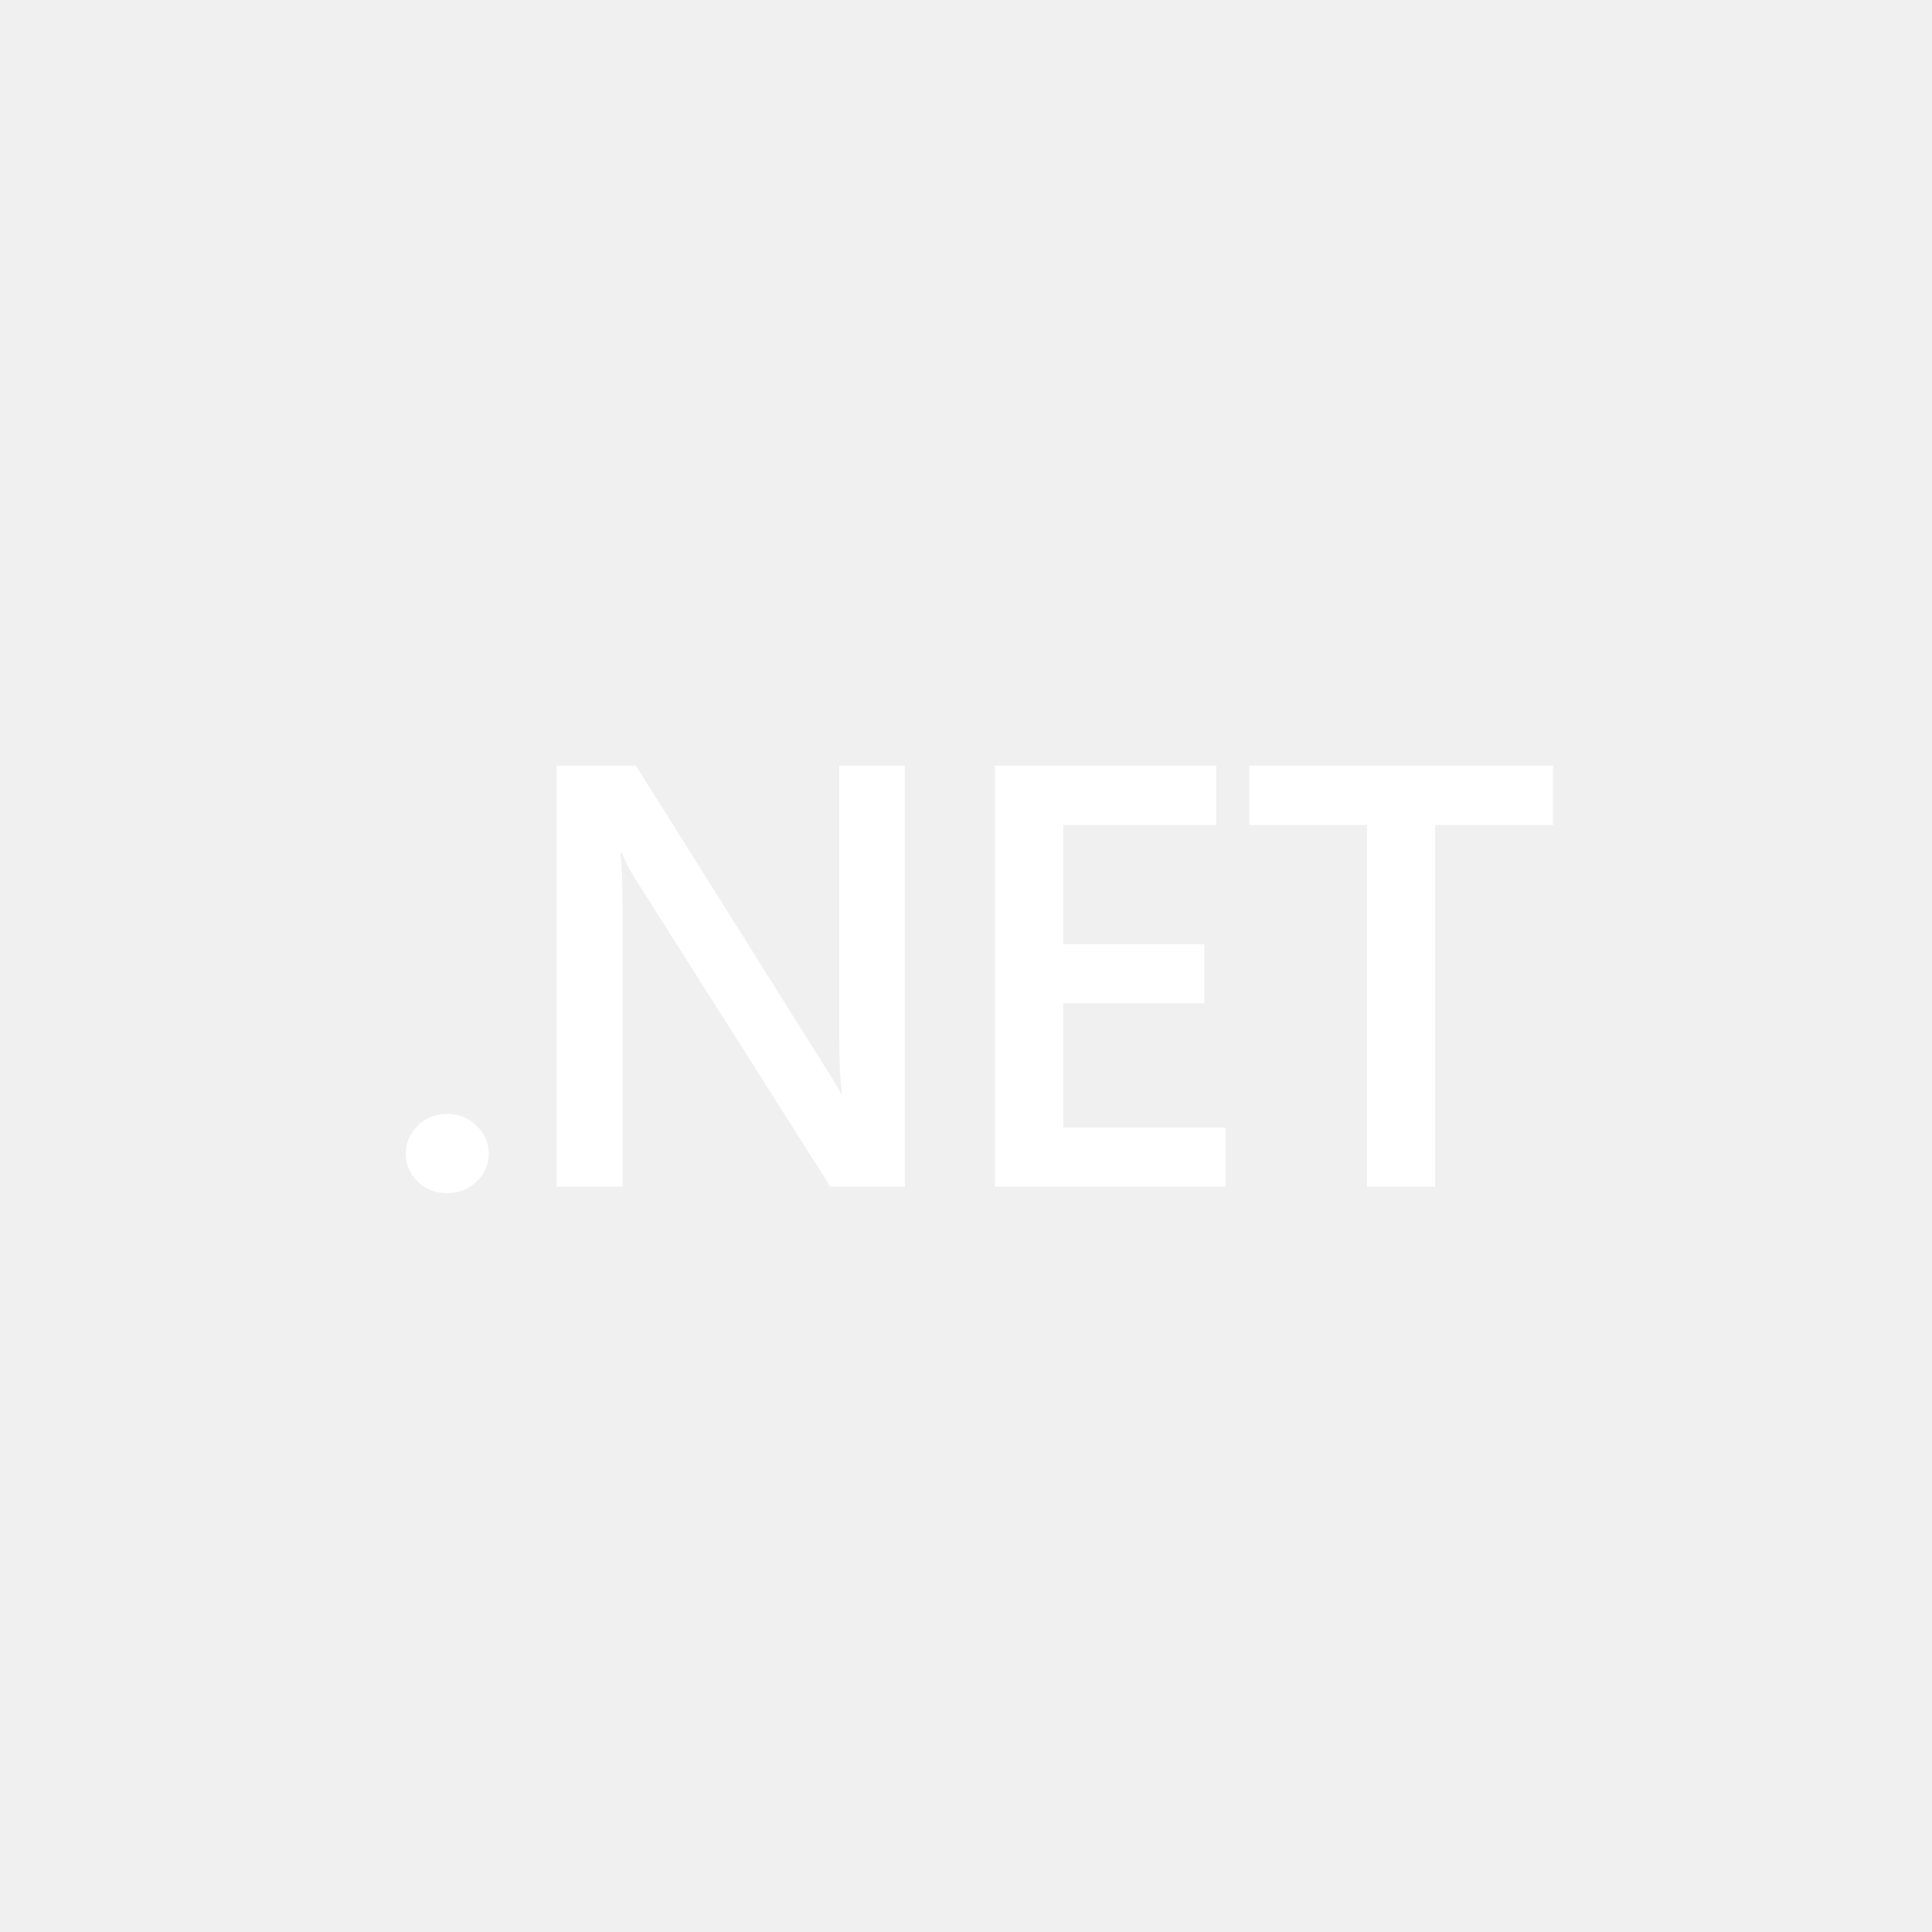
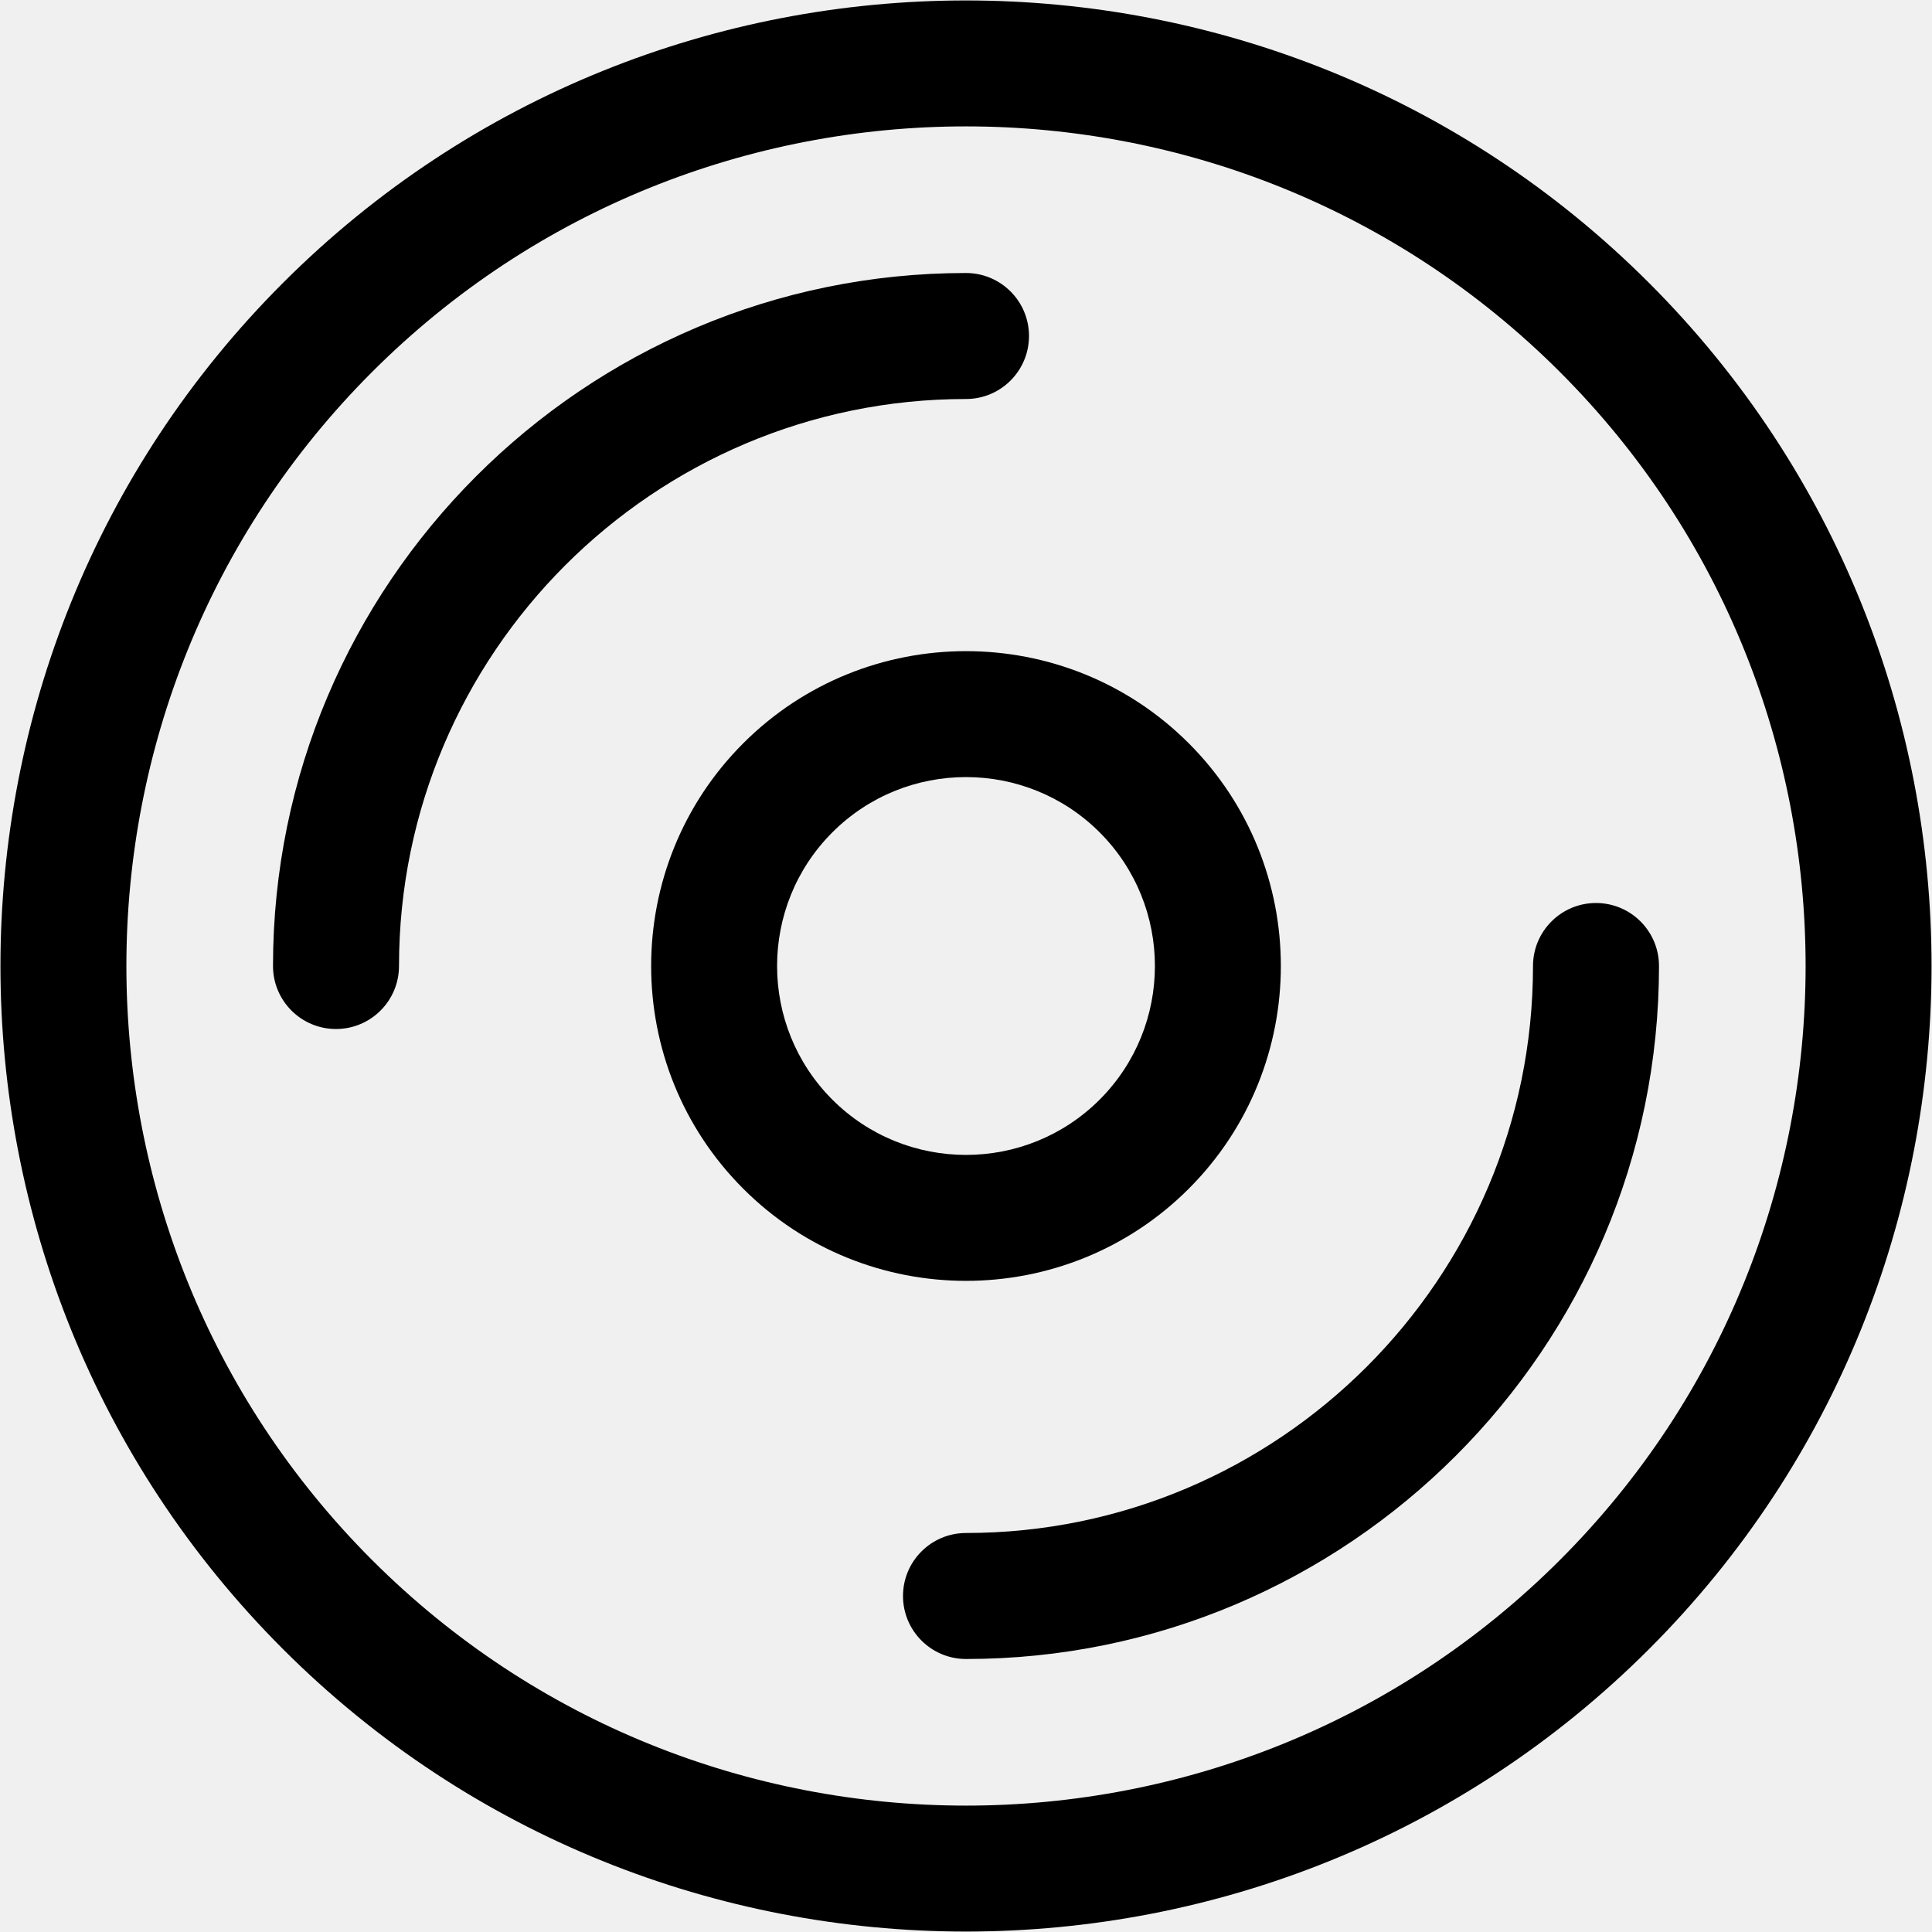
- <svg xmlns="http://www.w3.org/2000/svg" width="456" height="456" viewBox="0 0 456 456" version="1.1" xml:space="preserve" style="fill-rule:evenodd;clip-rule:evenodd;stroke-linejoin:round;stroke-miterlimit:2;">
-   <path d="m 105.5,281.609 c -2.703,0 -5.001,-0.9 -6.893,-2.702 -1.892,-1.848 -2.838,-4.042 -2.838,-6.582 0,-2.587 0.946,-4.804 2.838,-6.652 1.892,-1.848 4.19,-2.772 6.893,-2.772 2.748,0 5.068,0.924 6.96,2.772 1.937,1.848 2.906,4.064 2.906,6.652 0,2.54 -0.968,4.734 -2.906,6.582 -1.892,1.802 -4.212,2.702 -6.96,2.702 z" style="fill:#ffffff;fill-rule:nonzero;stroke-width:0.838" />
-   <path d="M 213.561,280.084 H 195.99 L 149.7,207.054 c -1.171,-1.848 -2.14,-3.765 -2.906,-5.751 h -0.406 c 0.361,2.125 0.541,6.675 0.541,13.65 v 65.132 h -15.543 v -99.36 h 18.719 l 44.737,71.298 c 1.892,2.957 3.109,4.989 3.649,6.098 h 0.27 c -0.45,-2.632 -0.676,-7.09 -0.676,-13.373 v -64.023 h 15.476 z" style="fill:#ffffff;fill-rule:nonzero;stroke-width:0.838" />
-   <path d="m 289.251,280.084 h -54.401 v -99.36 h 52.238 v 13.997 h -36.154 v 28.131 h 33.316 v 13.927 h -33.316 v 29.378 h 38.316 z" style="fill:#ffffff;fill-rule:nonzero;stroke-width:0.838" />
-   <path d="M 366.565,194.721 H 338.722 v 85.363 h -16.084 v -85.363 h -27.775 v -13.997 h 71.701 z" style="fill:#ffffff;fill-rule:nonzero;stroke-width:0.838" />
+ <svg xmlns="http://www.w3.org/2000/svg" fill="#000000" height="800px" width="800px" version="1.1" id="Layer_1" viewBox="0 0 512 512" xml:space="preserve">
+   <g transform="rotate(45 256 256)">
+     <g>
+       <g>
+         <path d="M385.862,126.138c-6.519-6.519-17.091-6.519-23.611,0c-6.52,6.52-6.52,17.091,0,23.611    c58.586,58.587,58.586,153.914,0,212.501c-6.52,6.52-6.52,17.091,0,23.611c6.519,6.519,17.091,6.52,23.611,0    C457.468,314.256,457.468,197.744,385.862,126.138z" />
+       </g>
+     </g>
+     <g>
+       <g>
+         <path d="M149.75,362.251c-58.586-58.587-58.586-153.914,0-212.501c6.519-6.52,6.519-17.091,0-23.611s-17.091-6.52-23.611,0    c-71.605,71.605-71.605,188.117,0,259.723c6.519,6.52,17.091,6.521,23.611,0C156.27,379.342,156.27,368.771,149.75,362.251z" />
+       </g>
+     </g>
+     <g>
+       <g>
+         <path d="M256,172.522c-46.03,0-83.478,37.448-83.478,83.478S209.97,339.478,256,339.478S339.478,302.03,339.478,256    S302.03,172.522,256,172.522z M256,306.087c-27.618,0-50.087-22.469-50.087-50.087c0-27.618,22.469-50.087,50.087-50.087    c27.618,0,50.087,22.469,50.087,50.087C306.087,283.618,283.618,306.087,256,306.087z" />
+       </g>
+     </g>
+     <g>
+       <g>
+         <path d="M256,0C114.842,0,0,114.842,0,256s114.842,256,256,256s256-114.842,256-256S397.158,0,256,0z M256,478.609    c-122.746,0-222.609-99.862-222.609-222.609S133.254,33.391,256,33.391S478.609,133.254,478.609,256S378.746,478.609,256,478.609z    " />
+       </g>
+     </g>
+   </g>
</svg>
